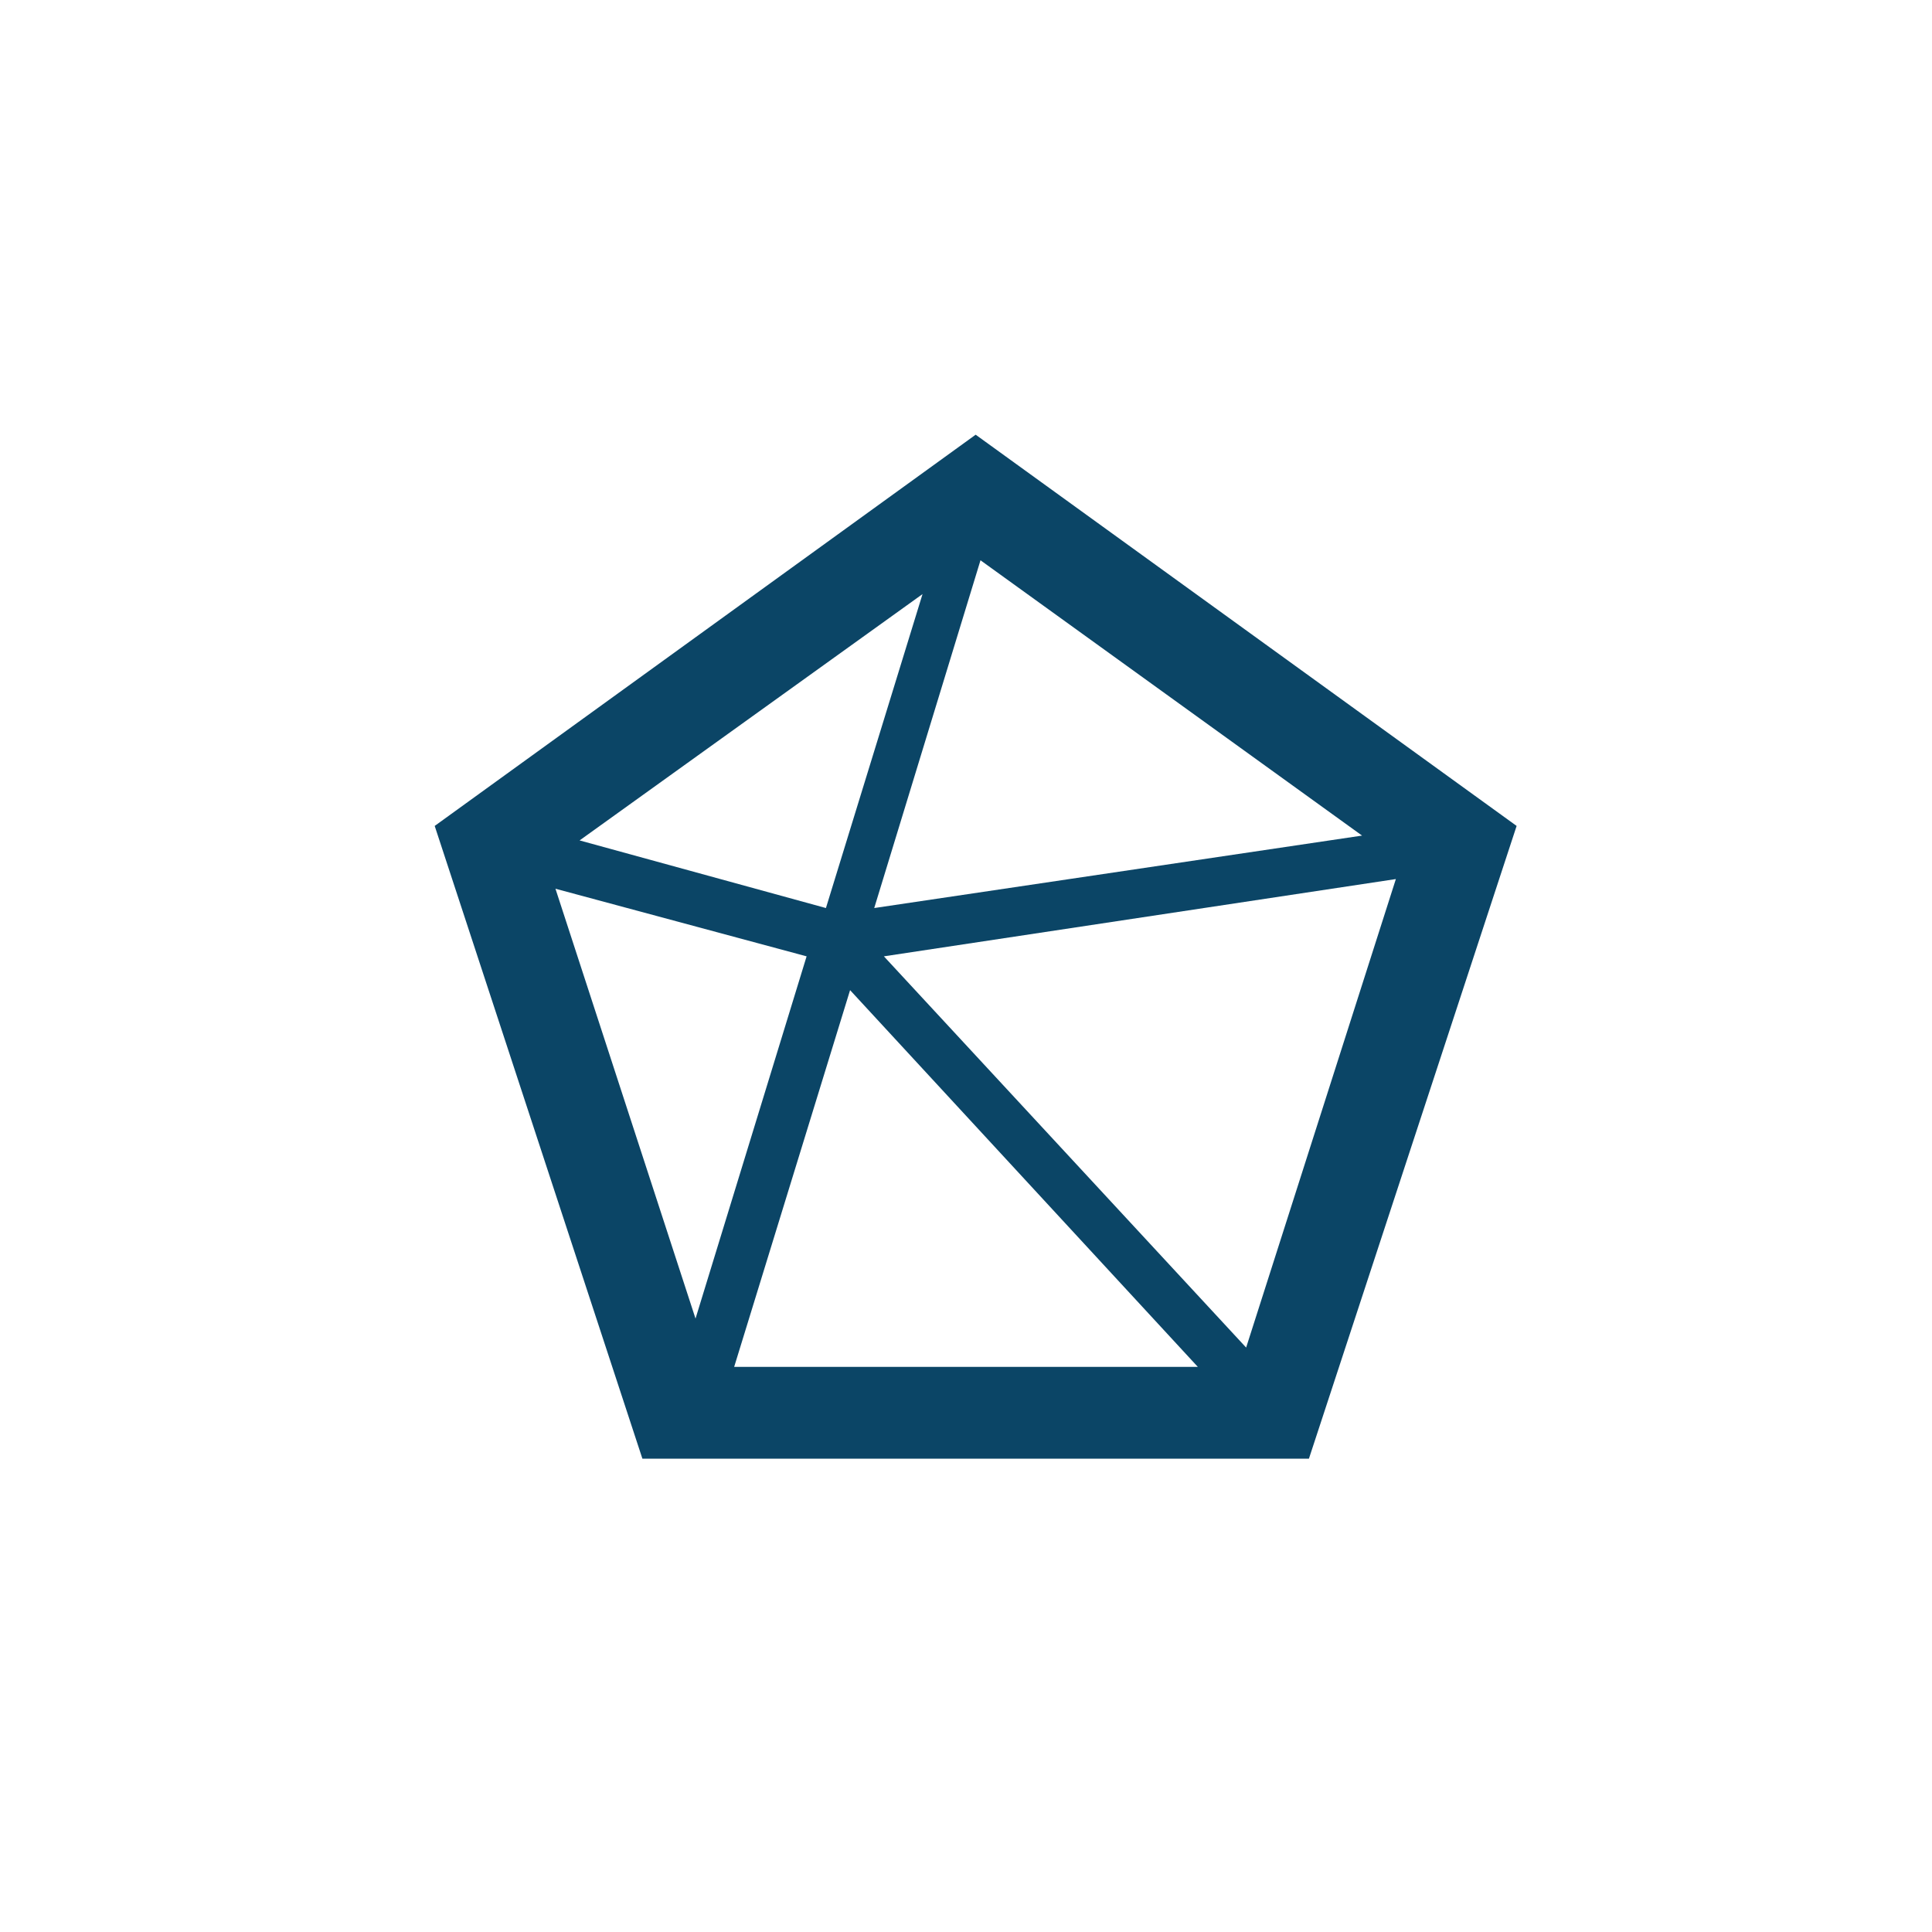
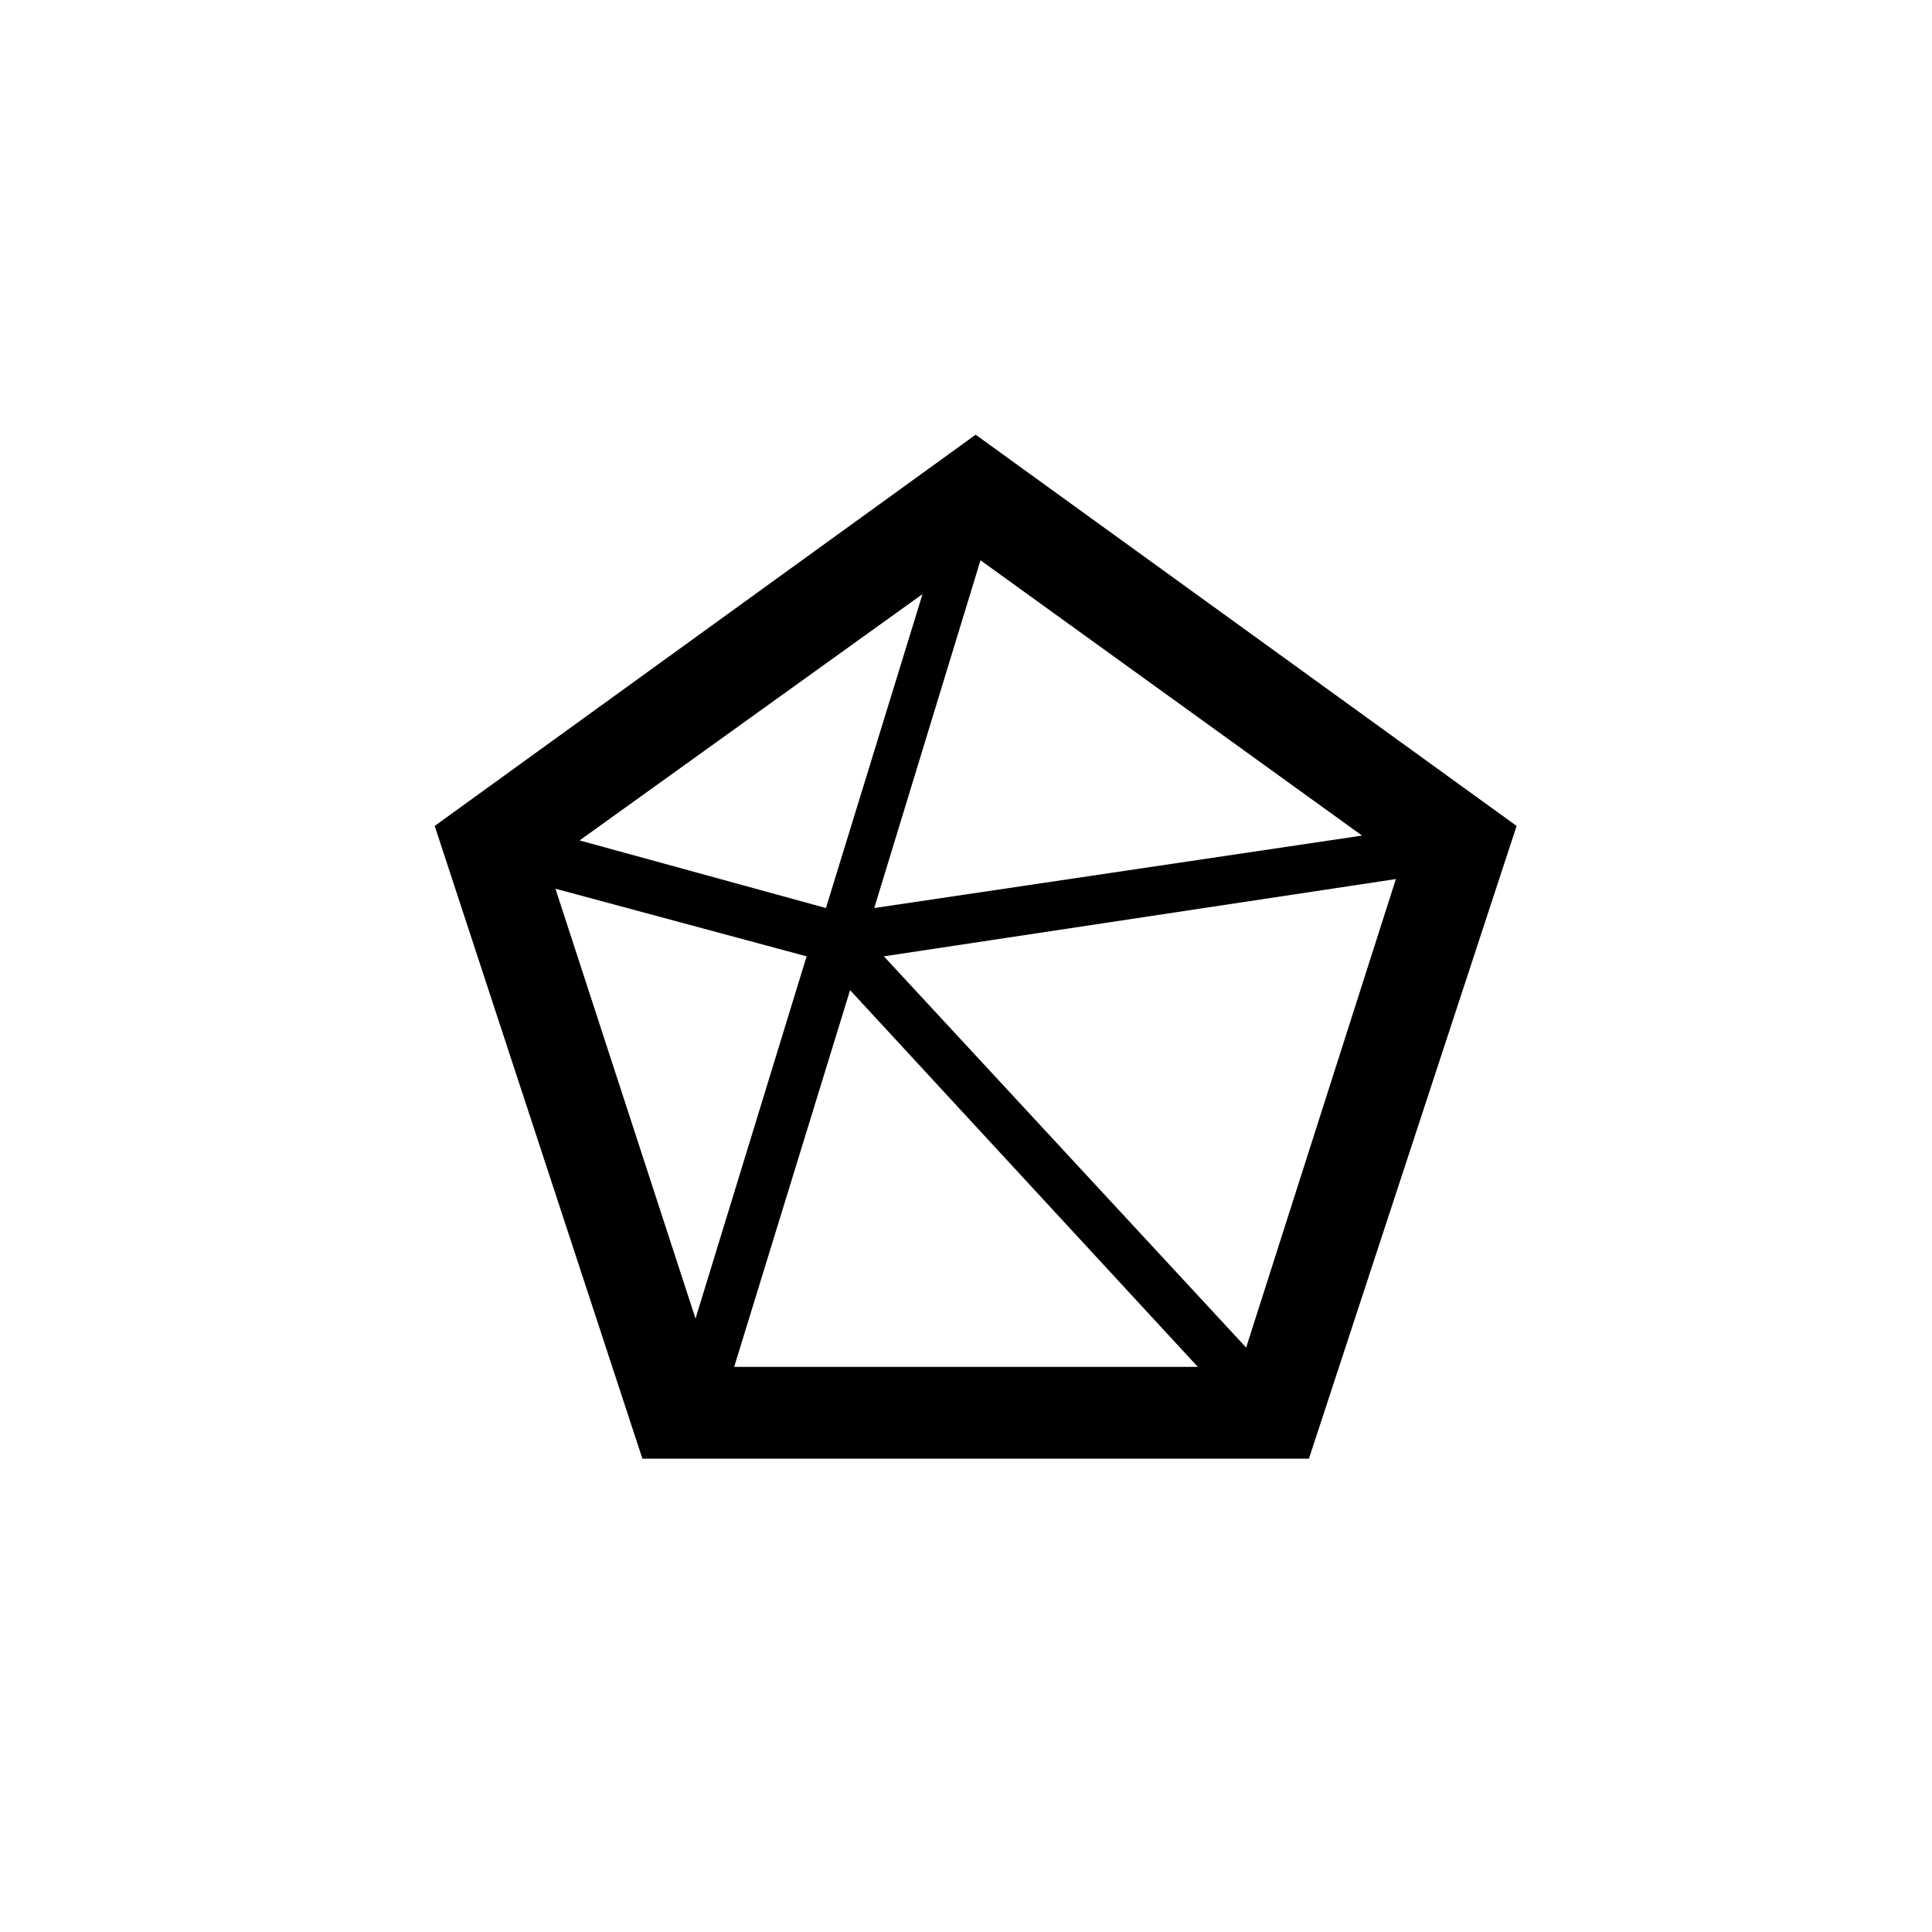
- <svg xmlns="http://www.w3.org/2000/svg" width="40" height="40" viewbox="0 0 40 40" fill="#0B4566">
+ <svg xmlns="http://www.w3.org/2000/svg" width="40" height="40" viewbox="0 0 40 40" fill="colorPrimary">
  <path d="M20.2 9l11.2 8.1-4.3 13.1H13.3L9 17.1 20.2 9zm-2.1 9.8l10.1-1.5-7.9-5.7-2.2 7.2zm-1 0l2-6.5-7.1 5.1 5.1 1.4zm11.8-.6l-10.6 1.6 7.5 8.1 3.1-9.7zm-11.3 2.3l-2.4 7.8h9.6l-7.2-7.8zm-3.2 6.8l2.3-7.5-5.2-1.4 2.9 8.9z" />
</svg>
